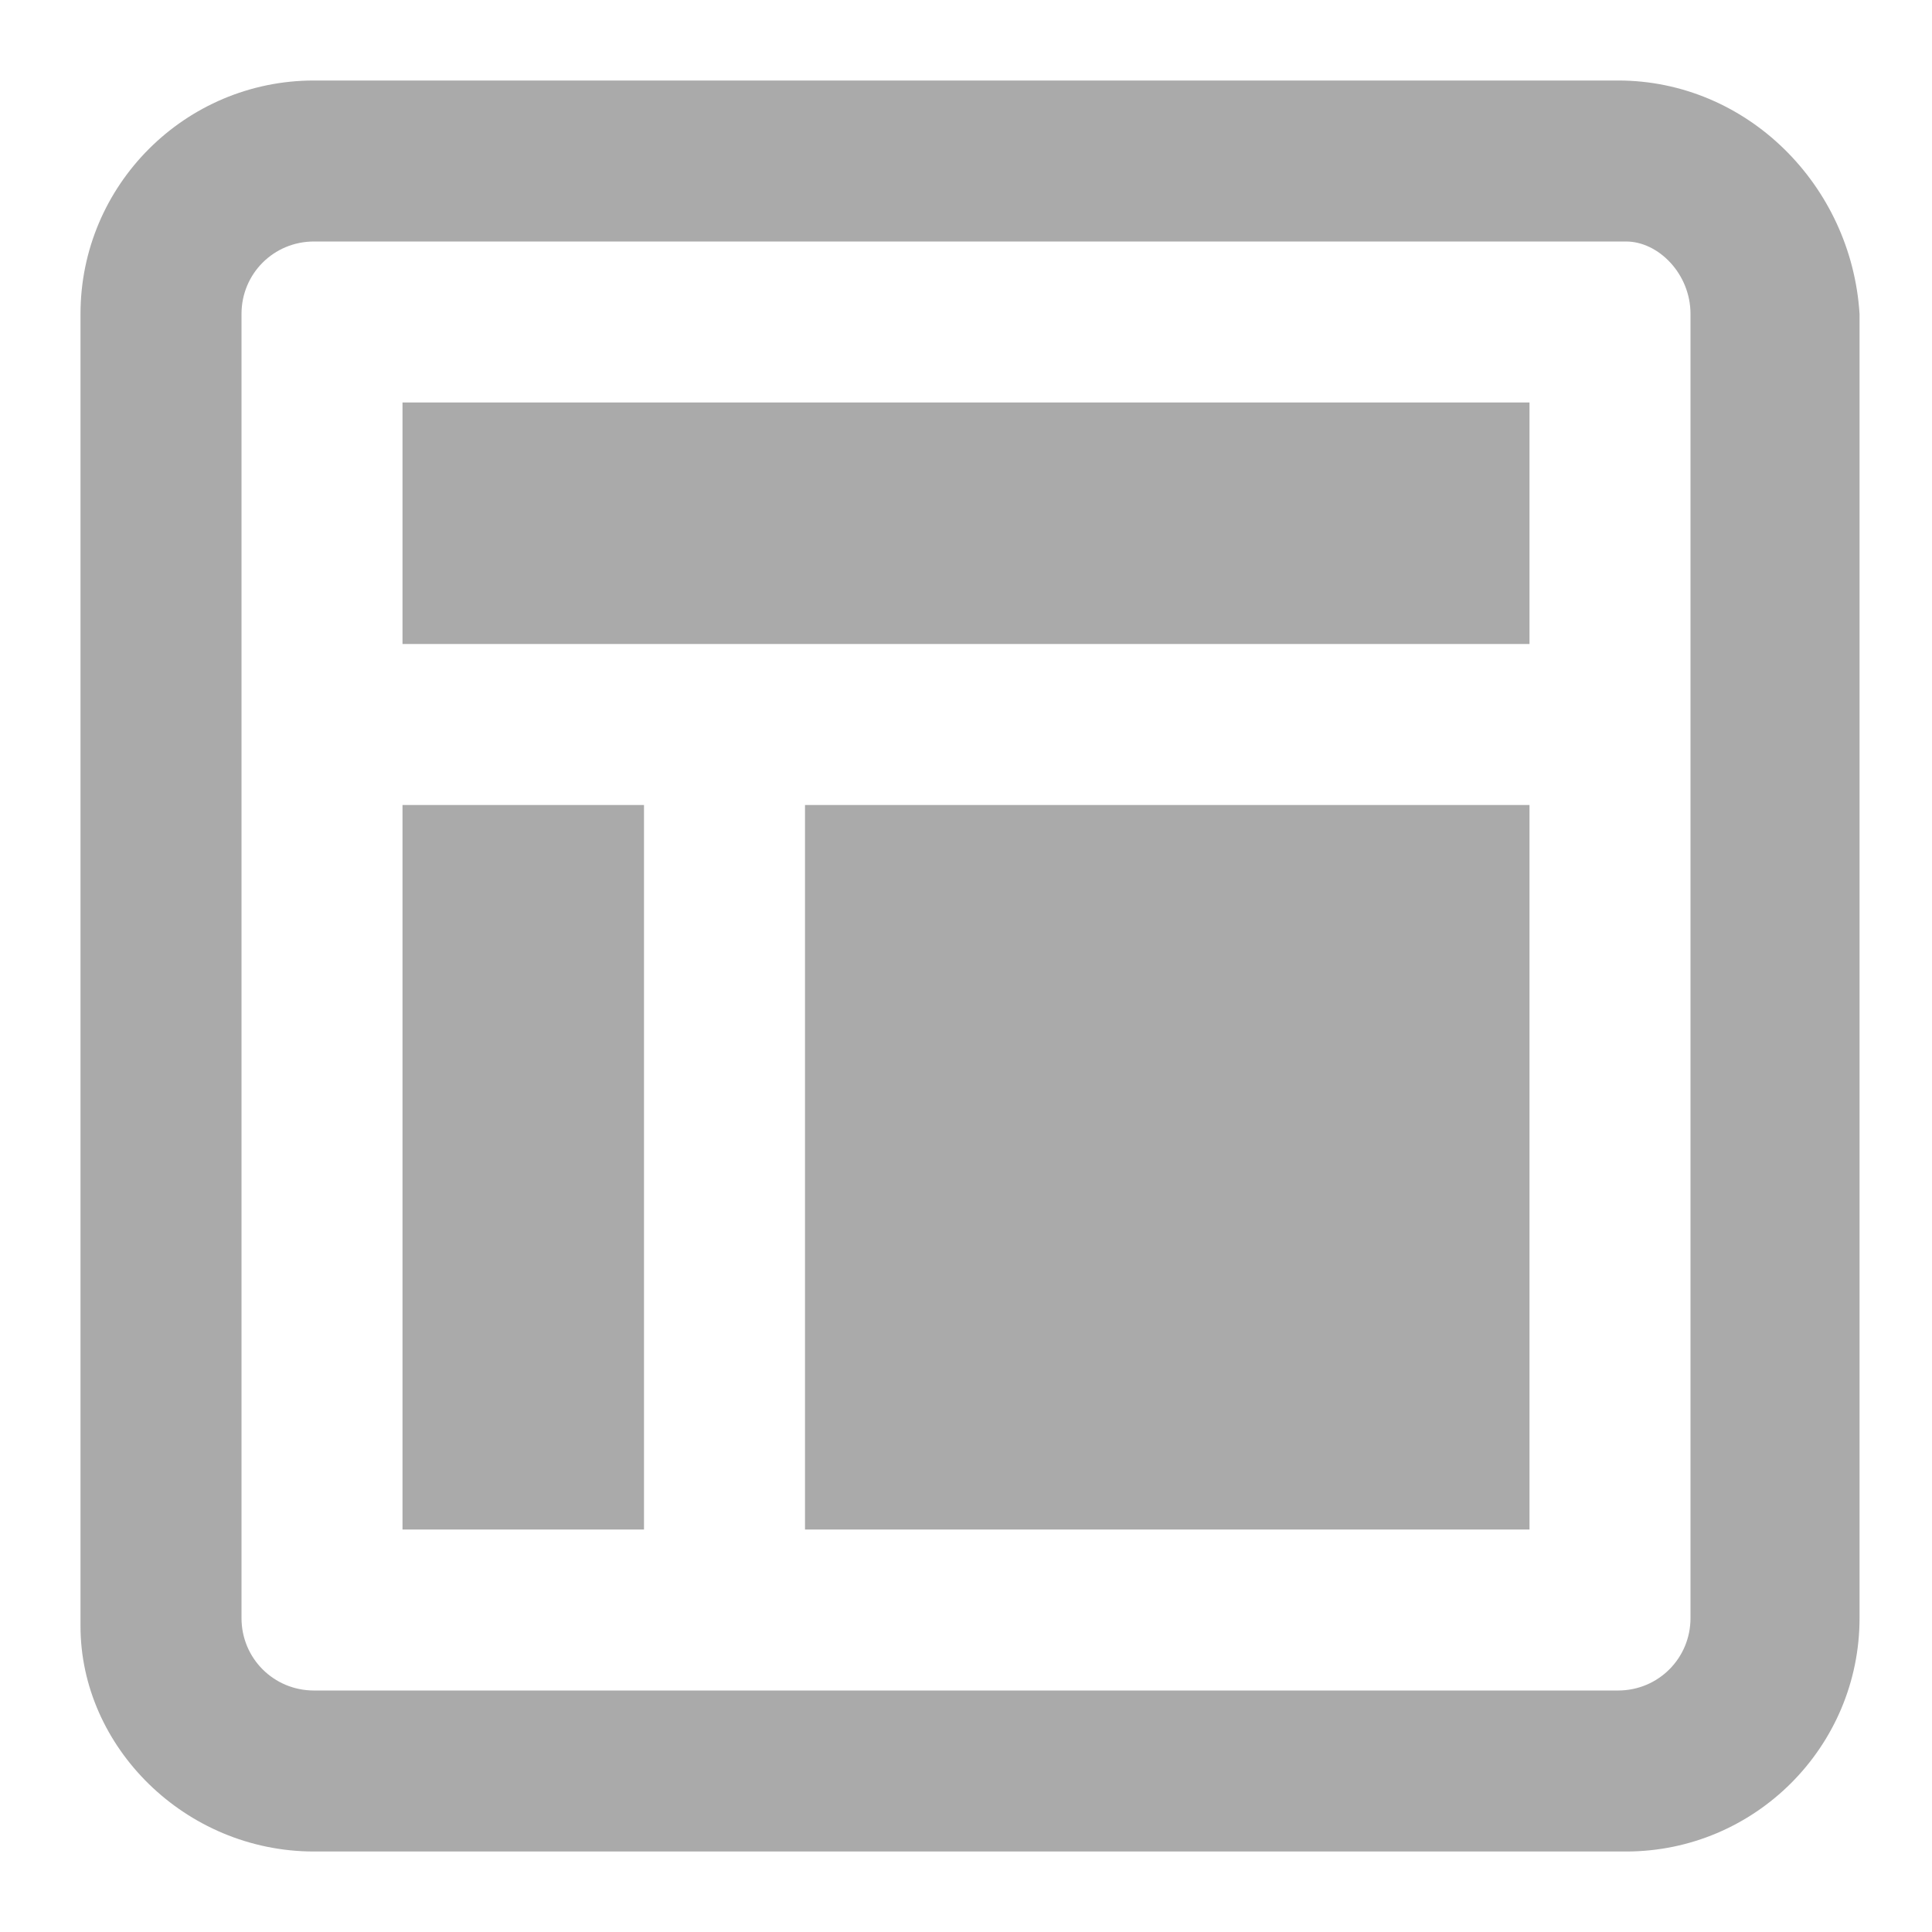
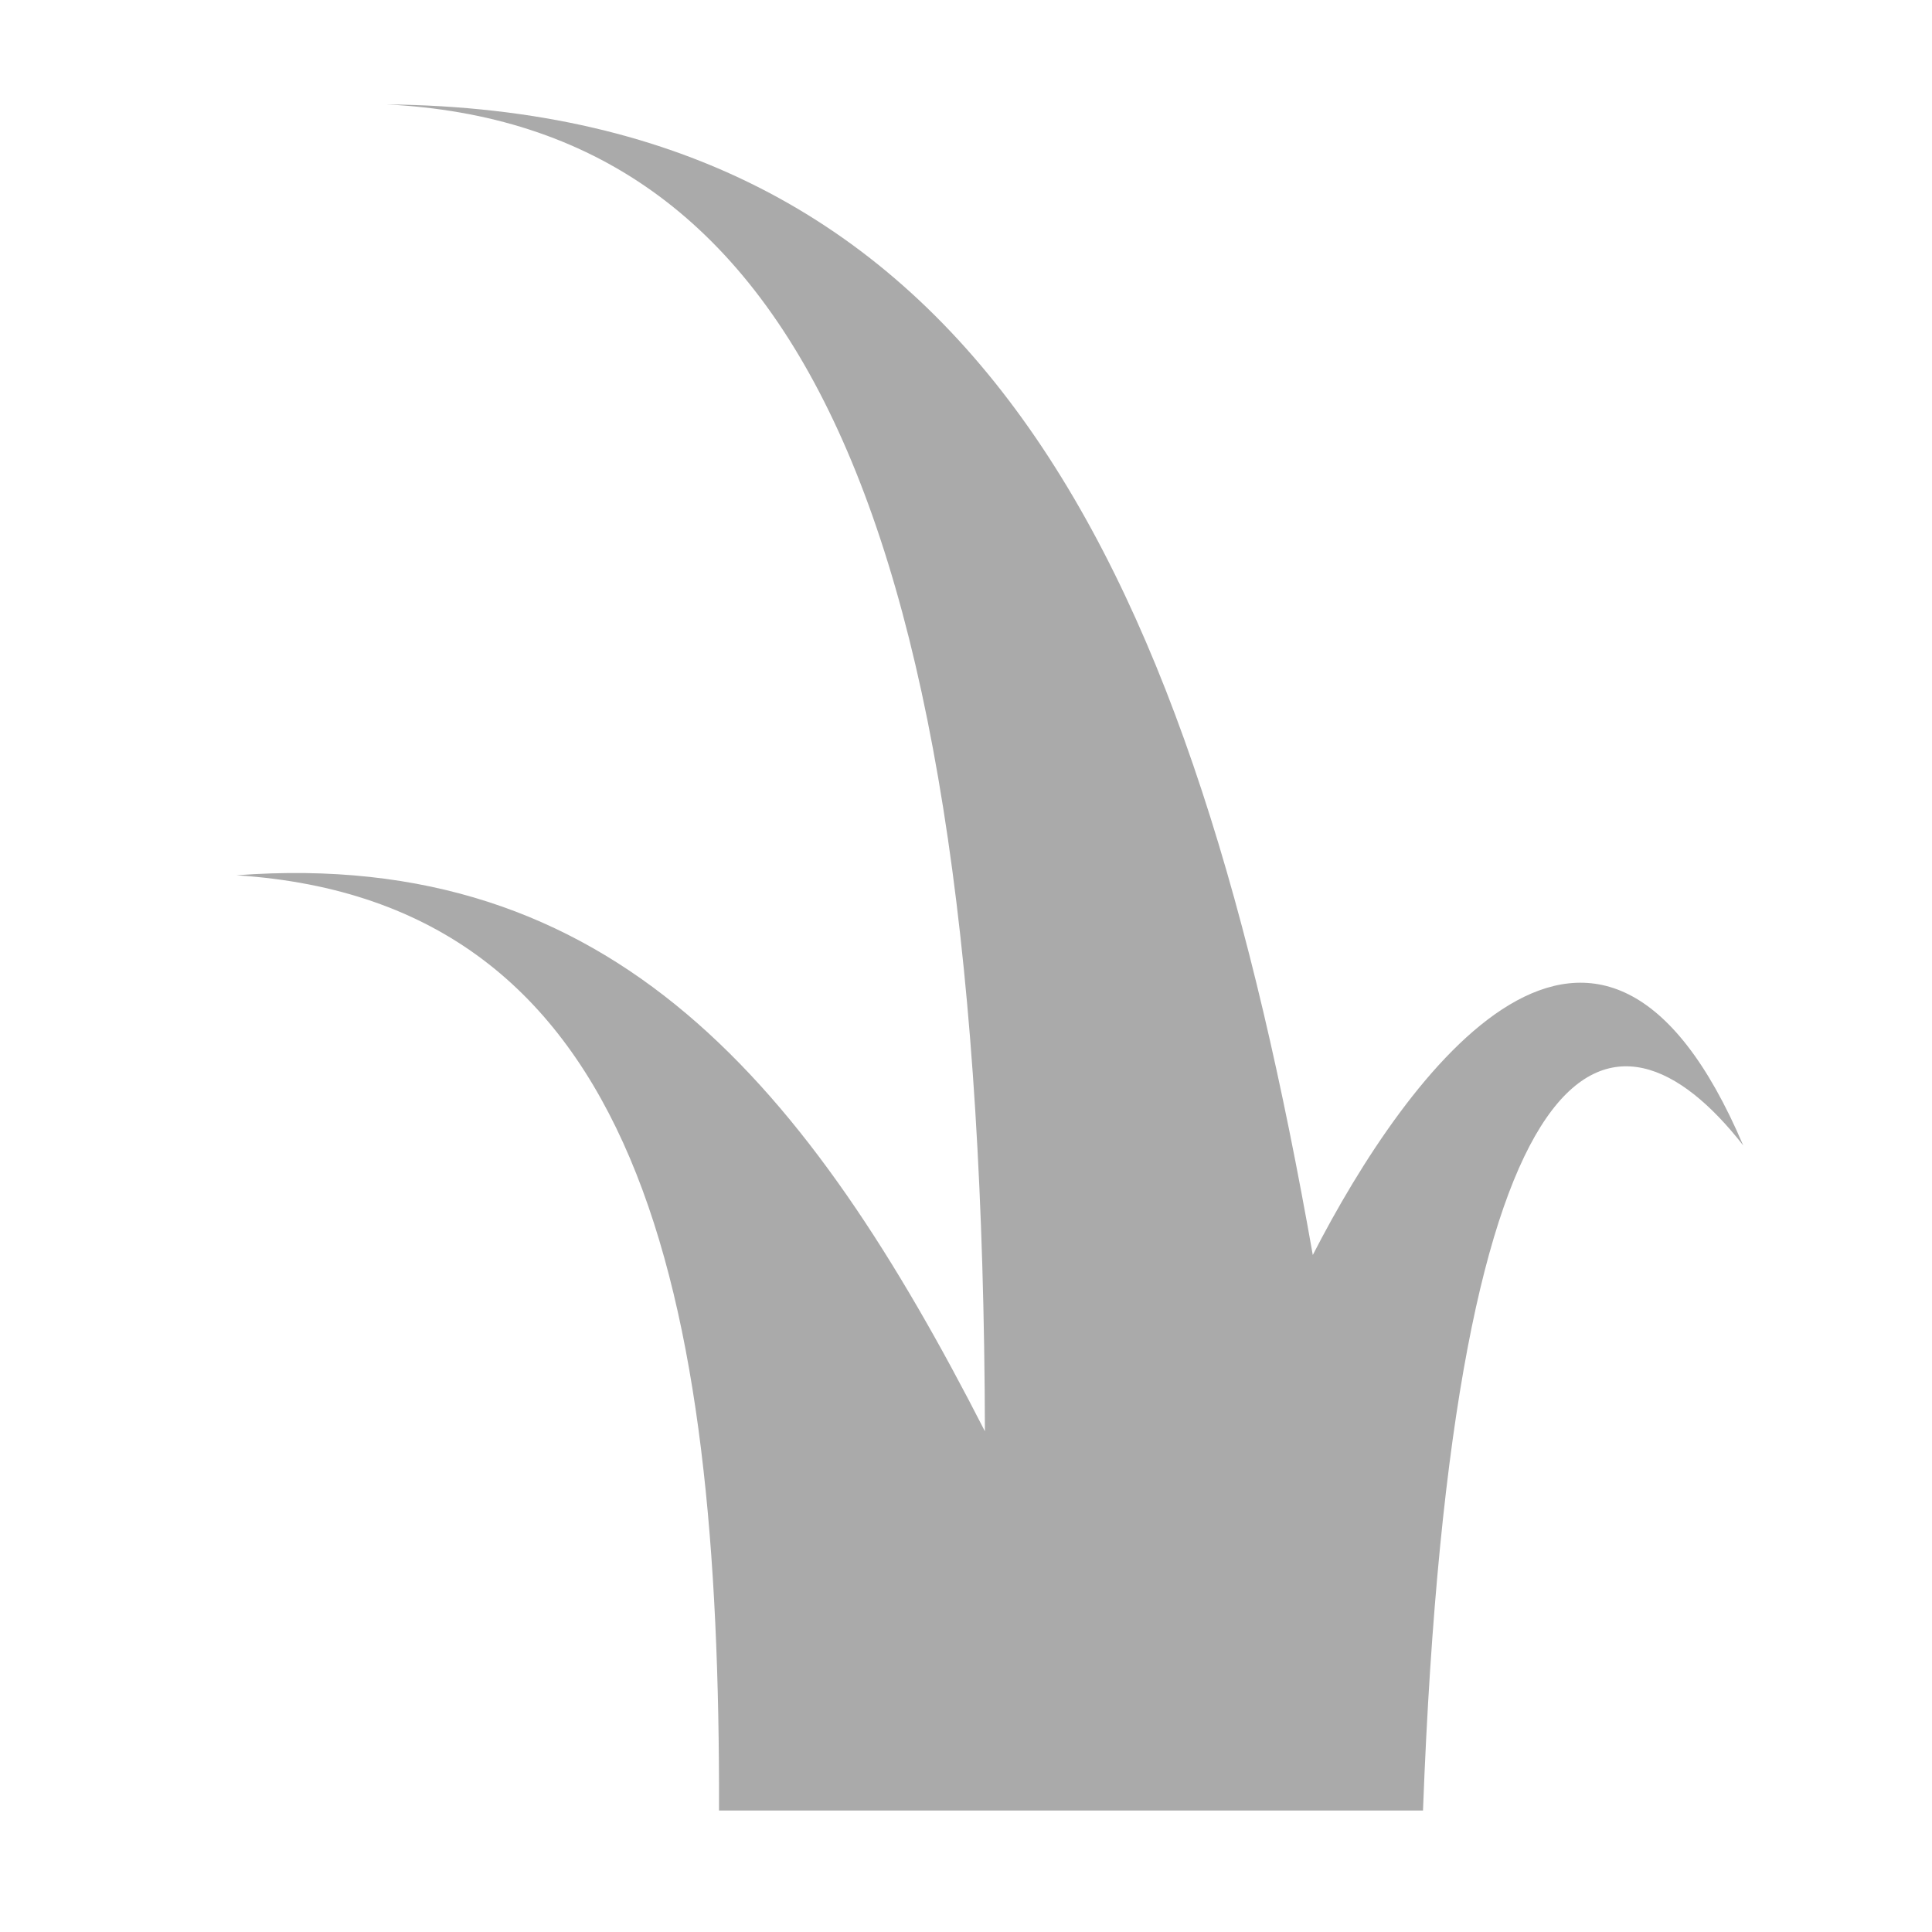
- <svg xmlns="http://www.w3.org/2000/svg" version="1.1" x="0px" y="0px" width="24" height="24" viewBox="0 0 24 24" enable-background="new 0 0 24 24" xml:space="preserve">
-   <path fill="#AAAAAA" d="M20.1,1H3.9C2.3,1,1,2.3,1,3.9v16.3C1,21.7,2.3,23,3.9,23h16.3c1.6,0,2.9-1.3,2.9-2.9V3.9     C23,2.3,21.7,1,20.1,1z M21,20.1c0,0.5-0.4,0.9-0.9,0.9H3.9C3.4,21,3,20.6,3,20.1V3.9C3,3.4,3.4,3,3.9,3h16.3C20.6,3,21,3.4,21,3.9     V20.1z M5,5h14v3H5V5z M5,10h3v9H5V10z M10,10h9v9h-9V10z" />
+ <svg xmlns="http://www.w3.org/2000/svg" width="24" height="24" viewBox="0 0 24 24">
+   <path fill="#AAA" d="M8.932 22.492c.016-6.448-.971-11.295-5.995-11.619 4.69-.352 7.113 2.633 9.298 6.907C12.205 6.354 9.882 1.553 4.8 1.297c7.433.07 10.028 5.9 11.508 14.293 1.171-2.282 3.56-5.553 5.347-1.361-1.594-2.04-3.607-1.617-3.978 8.262H8.933z" />
</svg>
